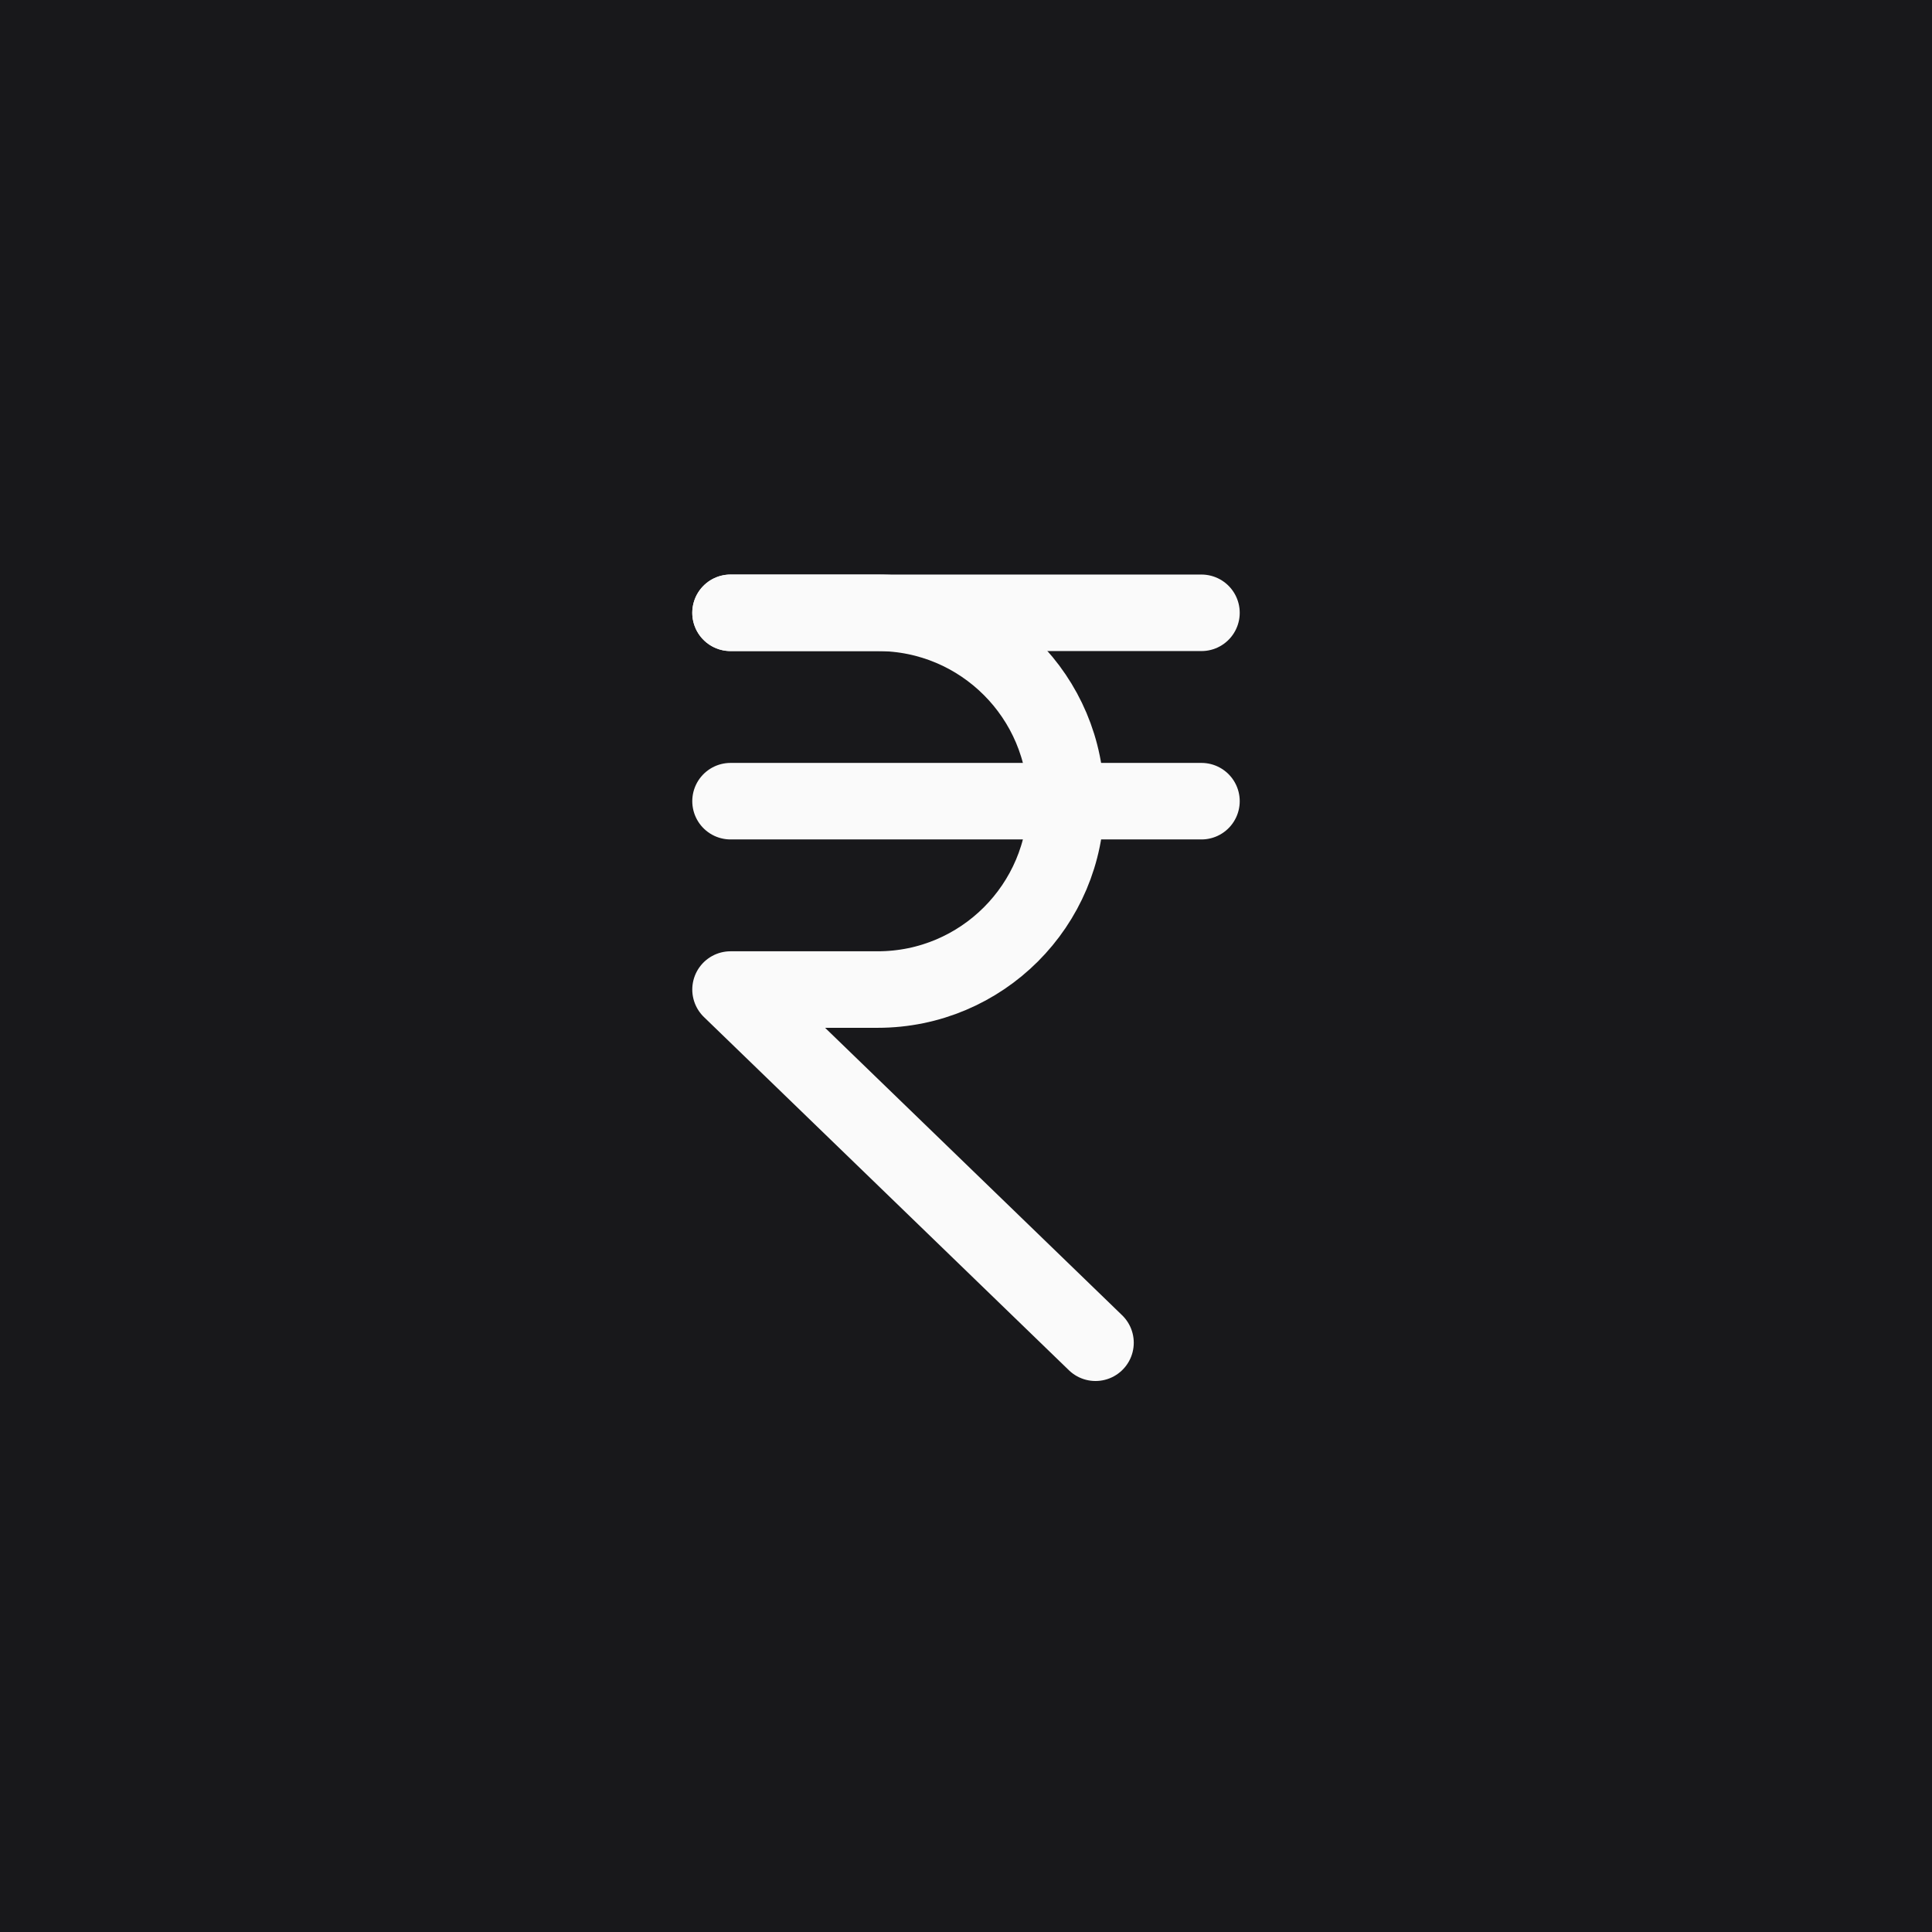
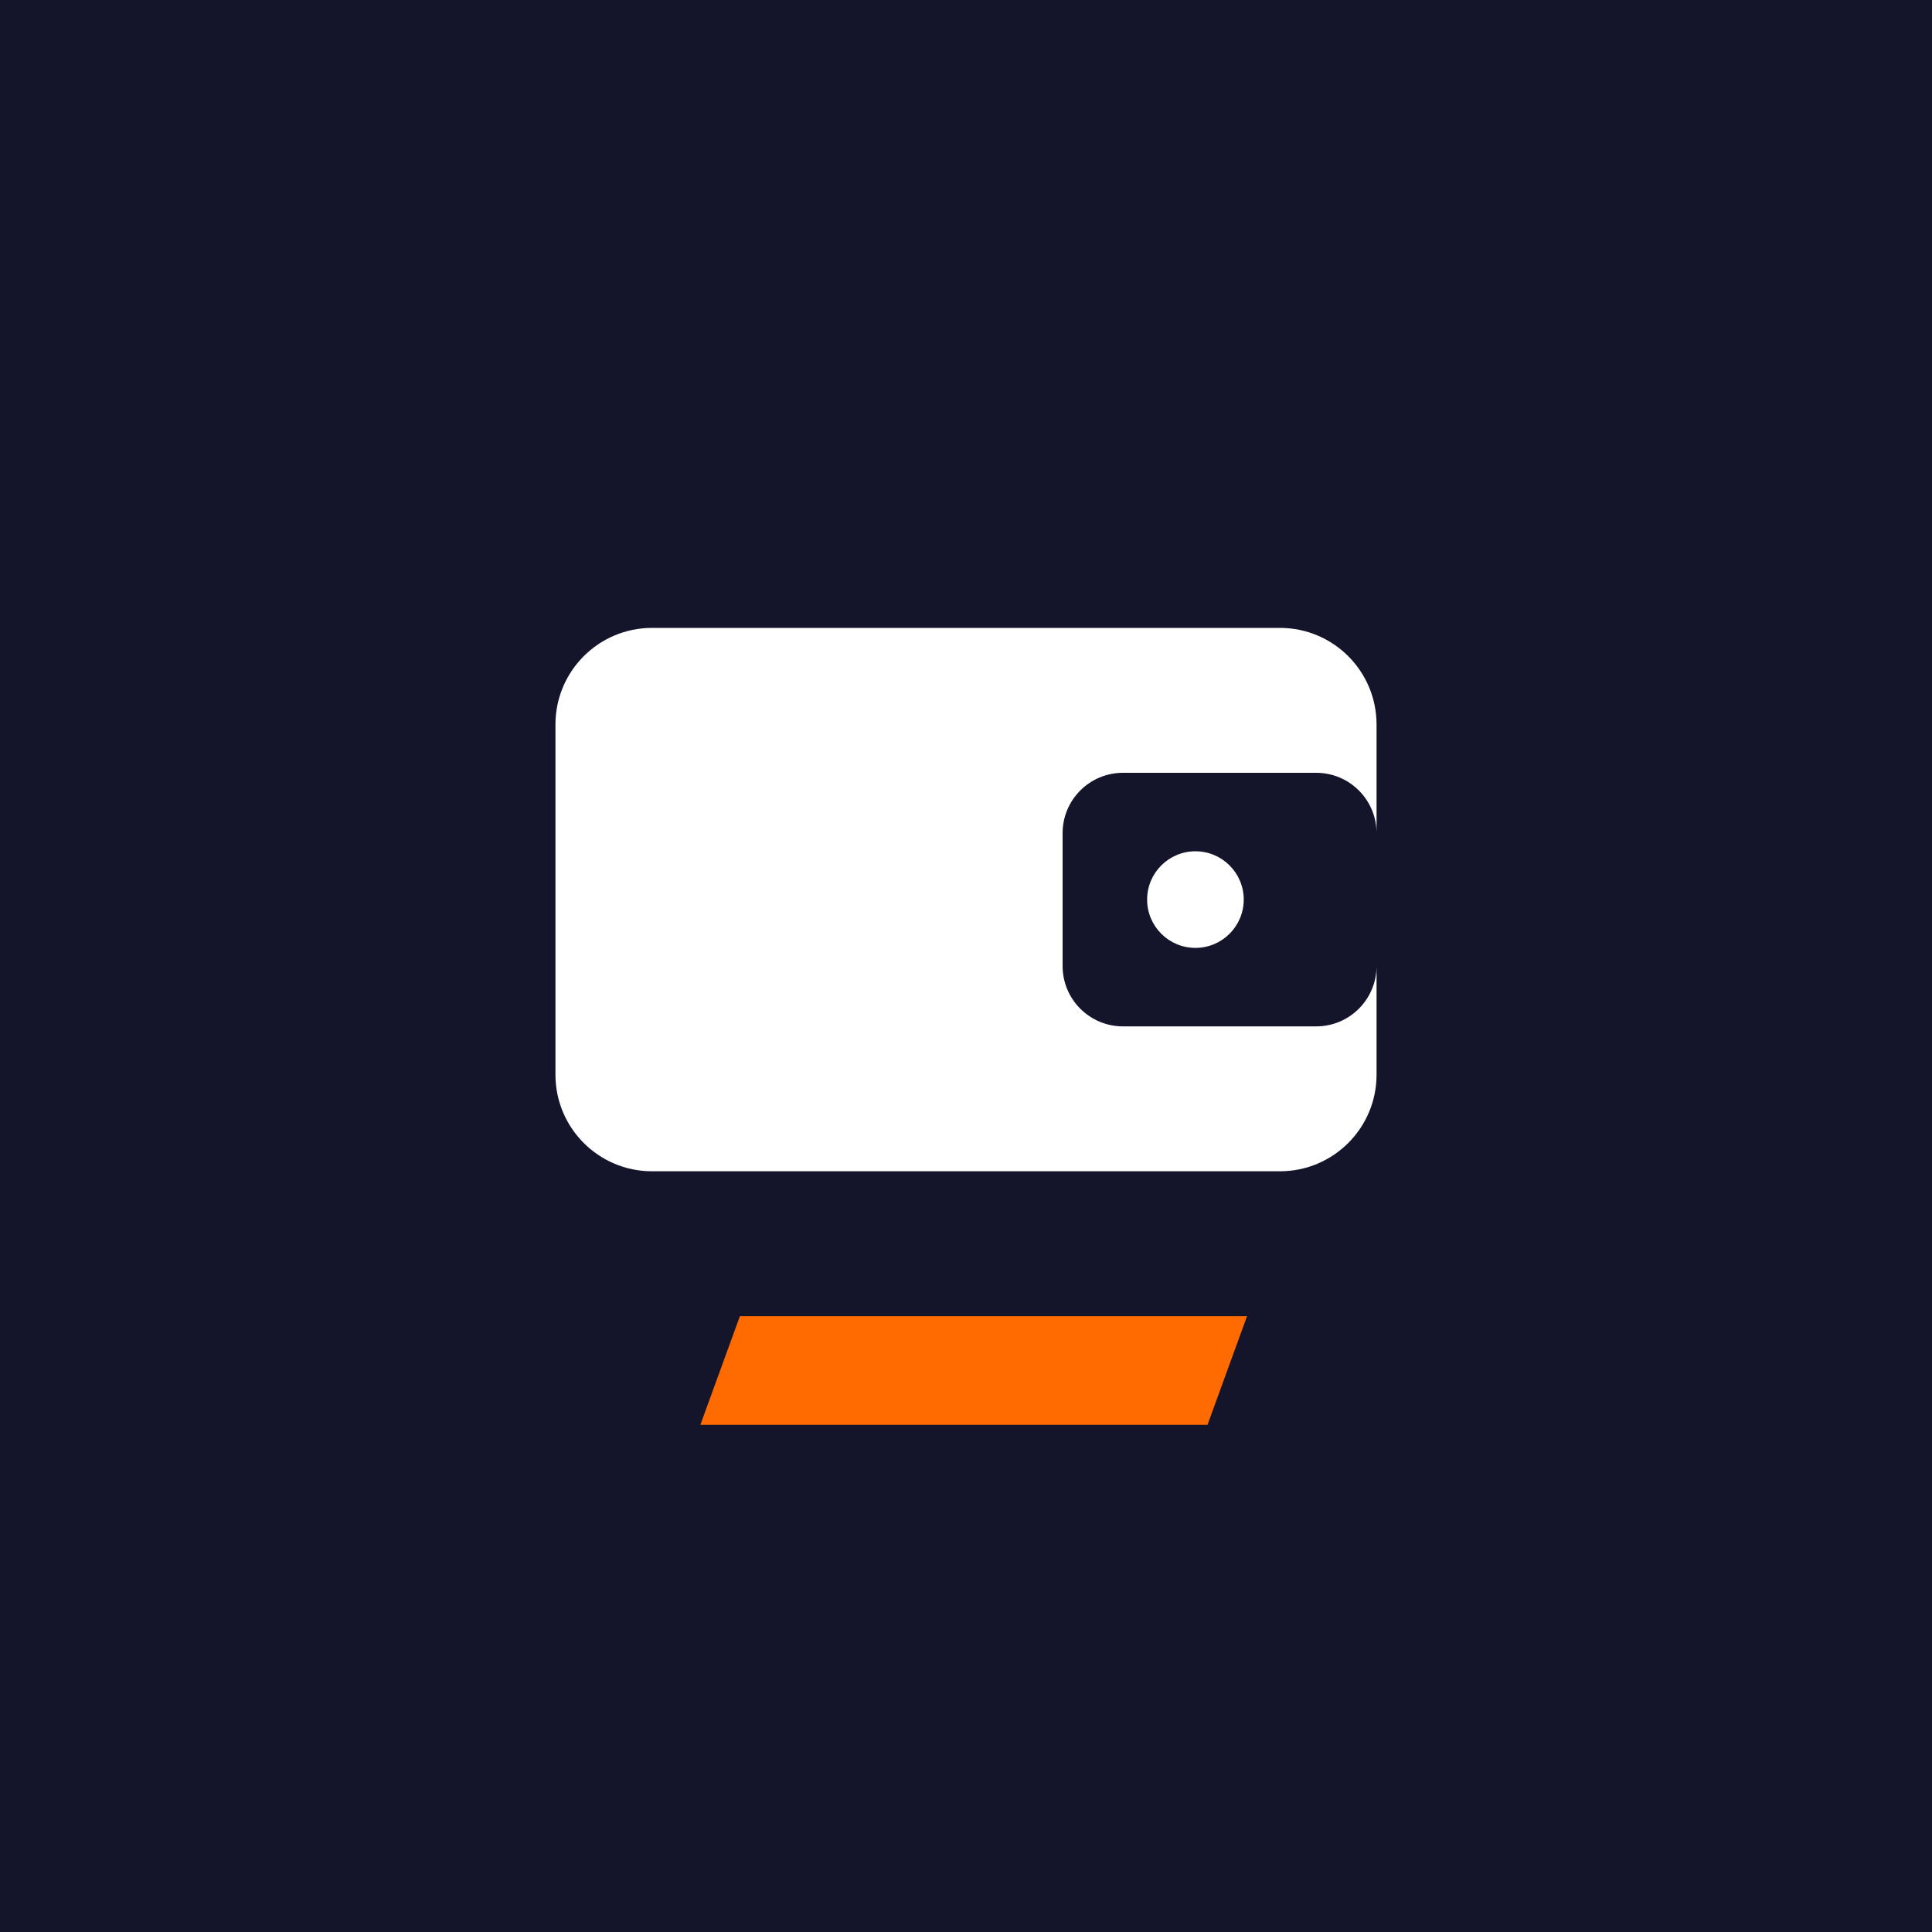
- <svg xmlns="http://www.w3.org/2000/svg" viewBox="0 0 512 512" width="512" height="512">
-   <rect x="0" y="0" width="512" height="512" rx="0" fill="#18181B" />
-   <g fill="none" stroke="#FAFAFA" stroke-width="26" stroke-linecap="round" stroke-linejoin="round" transform="translate(256 256) scale(0.78) translate(-256 -256)">
-     <path d="M176 136h160" />
-     <path d="M176 200h160" />
-     <path d="M176 136h50a64 64 0 0 1 0 128h-50l124 120" />
+ <svg xmlns="http://www.w3.org/2000/svg" viewBox="0 0 256 256" role="img" aria-labelledby="title">
+   <rect width="256" height="256" fill="#14152B" />
+   <g transform="translate(128 128) scale(0.8) translate(-128 -128)">
+     <g transform="translate(0 -8)">
+       <path fill="#FFFFFF" fill-rule="evenodd" d="M76 80 H180 A16 16 0 0 1 196 96 V154 A16 16 0 0 1 180 170 H76 A16 16 0 0 1 60 154 V96 A16 16 0 0 1 76 80 Z M154 104 H186 A10 10 0 0 1 196 114 V136 A10 10 0 0 1 186 146 H154 A10 10 0 0 1 144 136 V114 A10 10 0 0 1 154 104 Z" />
+       <path fill="#FFFFFF" d="M158 125 A8 8 0 1 0 174 125 A8 8 0 1 0 158 125 Z" />
+     </g>
+     <path fill="#FF6B00" d="M90.55 186 L174.55 186 L168 204 L84 204 Z" />
  </g>
</svg>
